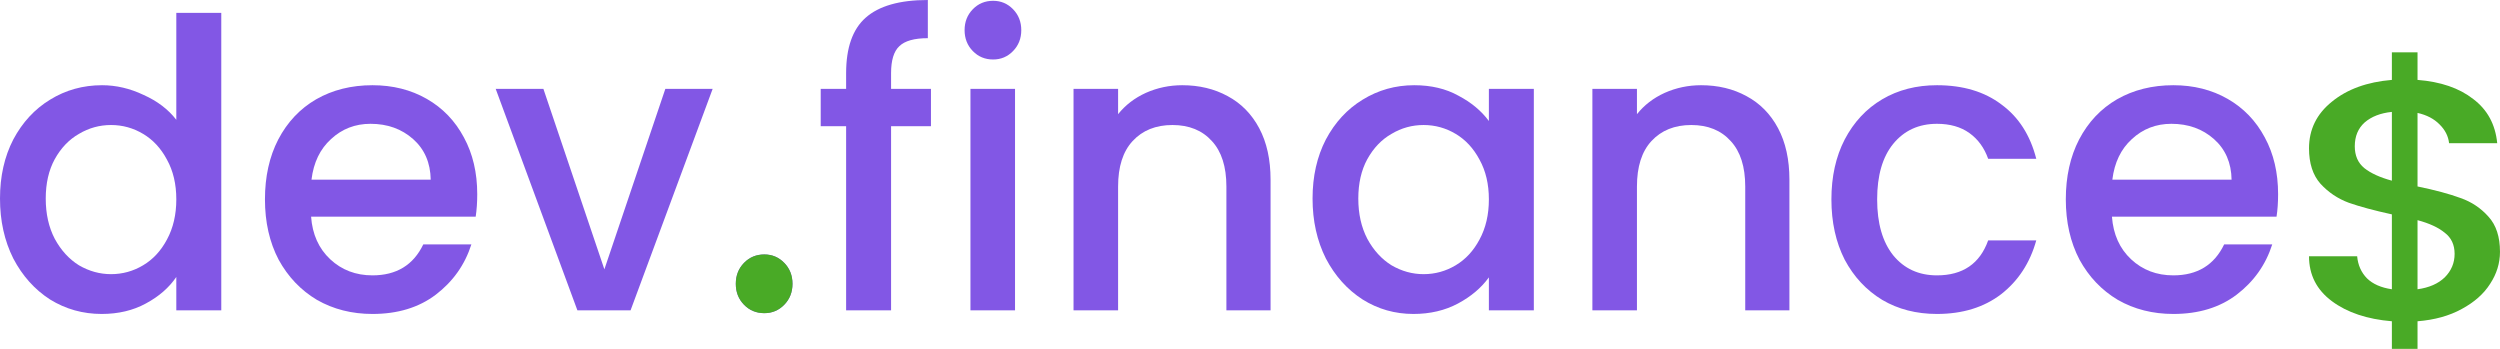
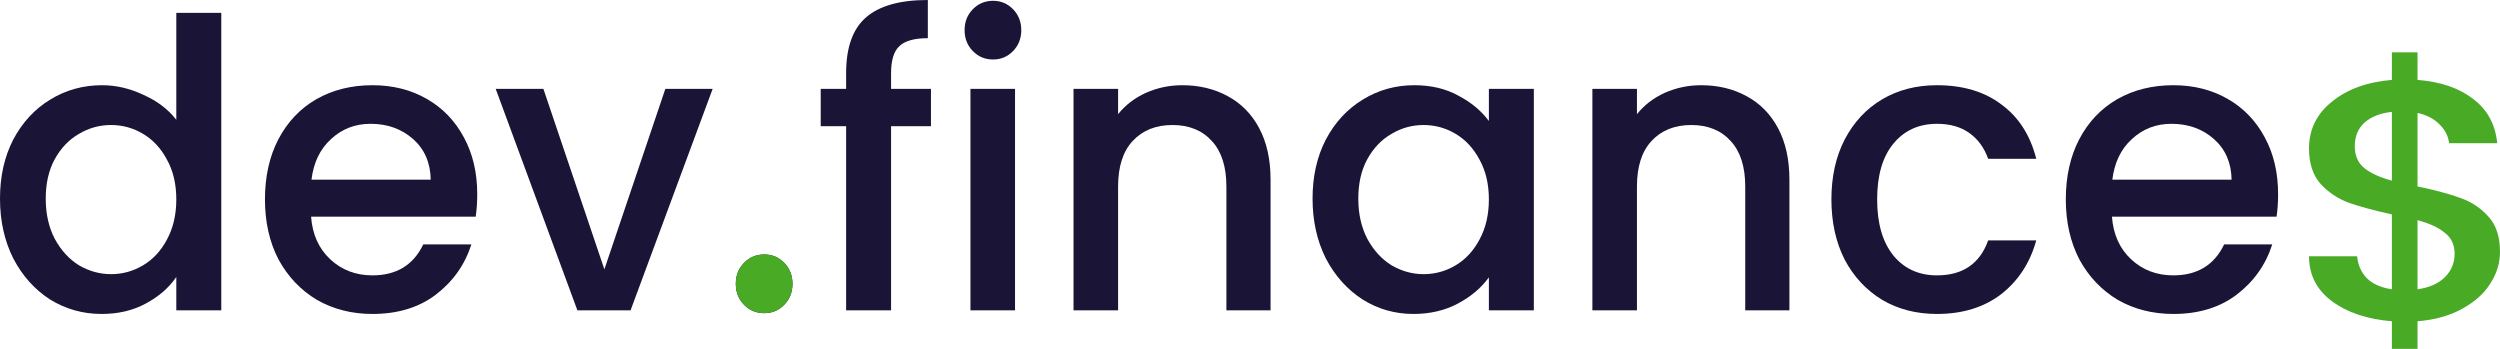
<svg xmlns="http://www.w3.org/2000/svg" width="172" height="24" viewBox="0 0 172 24" fill="none">
-   <path d="M0 13.662C0 12.132 0.305 10.777 0.914 9.597C1.542 8.417 2.385 7.504 3.443 6.859C4.519 6.195 5.711 5.863 7.02 5.863C7.988 5.863 8.939 6.085 9.871 6.527C10.822 6.951 11.575 7.523 12.13 8.242V0.885H15.224V21.351H12.13V19.056C11.629 19.793 10.929 20.401 10.033 20.881C9.154 21.36 8.141 21.6 6.993 21.6C5.702 21.6 4.519 21.268 3.443 20.604C2.385 19.922 1.542 18.982 0.914 17.783C0.305 16.567 0 15.193 0 13.662ZM12.13 13.718C12.13 12.667 11.915 11.754 11.485 10.98C11.073 10.205 10.526 9.615 9.844 9.21C9.163 8.804 8.428 8.601 7.639 8.601C6.85 8.601 6.115 8.804 5.433 9.21C4.752 9.597 4.196 10.178 3.766 10.952C3.353 11.708 3.147 12.611 3.147 13.662C3.147 14.713 3.353 15.635 3.766 16.428C4.196 17.221 4.752 17.829 5.433 18.253C6.133 18.659 6.868 18.862 7.639 18.862C8.428 18.862 9.163 18.659 9.844 18.253C10.526 17.848 11.073 17.258 11.485 16.483C11.915 15.691 12.13 14.769 12.13 13.718Z" fill="#8257e5" />
-   <path d="M32.834 13.358C32.834 13.93 32.798 14.446 32.727 14.907H21.403C21.492 16.124 21.932 17.101 22.721 17.839C23.51 18.576 24.478 18.945 25.626 18.945C27.275 18.945 28.441 18.235 29.122 16.815H32.431C31.982 18.217 31.166 19.369 29.983 20.273C28.817 21.157 27.365 21.6 25.626 21.6C24.209 21.6 22.936 21.277 21.806 20.632C20.695 19.968 19.816 19.046 19.17 17.866C18.543 16.668 18.229 15.285 18.229 13.718C18.229 12.151 18.534 10.777 19.143 9.597C19.771 8.398 20.641 7.477 21.753 6.831C22.882 6.186 24.173 5.863 25.626 5.863C27.024 5.863 28.27 6.177 29.364 6.804C30.458 7.43 31.31 8.315 31.919 9.459C32.529 10.583 32.834 11.883 32.834 13.358ZM29.633 12.363C29.615 11.201 29.212 10.27 28.423 9.569C27.634 8.869 26.657 8.518 25.491 8.518C24.433 8.518 23.528 8.869 22.775 9.569C22.021 10.252 21.573 11.183 21.43 12.363H29.633Z" fill="#8257e5" />
-   <path d="M41.581 18.53L45.776 6.112H49.031L43.383 21.351H39.725L34.103 6.112H37.385L41.581 18.53Z" fill="#8257e5" />
-   <path d="M52.586 21.545C52.03 21.545 51.564 21.351 51.187 20.964C50.811 20.577 50.623 20.097 50.623 19.526C50.623 18.954 50.811 18.475 51.187 18.088C51.564 17.7 52.03 17.507 52.586 17.507C53.124 17.507 53.581 17.7 53.958 18.088C54.334 18.475 54.523 18.954 54.523 19.526C54.523 20.097 54.334 20.577 53.958 20.964C53.581 21.351 53.124 21.545 52.586 21.545Z" fill="#8257e5" />
-   <path d="M64.05 8.684H61.306V21.351H58.213V8.684H56.465V6.112H58.213V5.034C58.213 3.282 58.661 2.01 59.558 1.217C60.473 0.406 61.898 0 63.835 0V2.627C62.902 2.627 62.248 2.812 61.871 3.181C61.495 3.531 61.306 4.149 61.306 5.034V6.112H64.05V8.684Z" fill="#8257e5" />
-   <path d="M68.327 4.093C67.771 4.093 67.305 3.9 66.929 3.512C66.552 3.125 66.364 2.646 66.364 2.074C66.364 1.503 66.552 1.023 66.929 0.636C67.305 0.249 67.771 0.055 68.327 0.055C68.865 0.055 69.323 0.249 69.699 0.636C70.076 1.023 70.264 1.503 70.264 2.074C70.264 2.646 70.076 3.125 69.699 3.512C69.323 3.9 68.865 4.093 68.327 4.093ZM69.834 6.112V21.351H66.767V6.112H69.834Z" fill="#8257e5" />
-   <path d="M81.337 5.863C82.502 5.863 83.542 6.112 84.457 6.61C85.389 7.108 86.115 7.845 86.635 8.823C87.155 9.8 87.415 10.98 87.415 12.363V21.351H84.376V12.833C84.376 11.468 84.044 10.427 83.381 9.708C82.717 8.97 81.812 8.601 80.664 8.601C79.517 8.601 78.602 8.97 77.921 9.708C77.257 10.427 76.925 11.468 76.925 12.833V21.351H73.859V6.112H76.925V7.855C77.428 7.228 78.064 6.739 78.835 6.389C79.624 6.038 80.458 5.863 81.337 5.863Z" fill="#8257e5" />
-   <path d="M90.304 13.662C90.304 12.132 90.609 10.777 91.219 9.597C91.847 8.417 92.689 7.504 93.747 6.859C94.823 6.195 96.007 5.863 97.298 5.863C98.463 5.863 99.476 6.103 100.337 6.582C101.216 7.043 101.915 7.624 102.435 8.325V6.112H105.528V21.351H102.435V19.083C101.915 19.802 101.207 20.401 100.31 20.881C99.413 21.36 98.391 21.6 97.244 21.6C95.971 21.6 94.805 21.268 93.747 20.604C92.689 19.922 91.847 18.982 91.219 17.783C90.609 16.567 90.304 15.193 90.304 13.662ZM102.435 13.718C102.435 12.667 102.22 11.754 101.789 10.98C101.377 10.205 100.83 9.615 100.149 9.21C99.467 8.804 98.732 8.601 97.943 8.601C97.154 8.601 96.419 8.804 95.738 9.21C95.056 9.597 94.5 10.178 94.07 10.952C93.658 11.708 93.451 12.611 93.451 13.662C93.451 14.713 93.658 15.635 94.07 16.428C94.5 17.221 95.056 17.829 95.738 18.253C96.437 18.659 97.172 18.862 97.943 18.862C98.732 18.862 99.467 18.659 100.149 18.253C100.83 17.848 101.377 17.258 101.789 16.483C102.22 15.691 102.435 14.769 102.435 13.718Z" fill="#8257e5" />
-   <path d="M117.033 5.863C118.198 5.863 119.238 6.112 120.153 6.61C121.085 7.108 121.812 7.845 122.332 8.823C122.852 9.8 123.112 10.98 123.112 12.363V21.351H120.072V12.833C120.072 11.468 119.74 10.427 119.077 9.708C118.414 8.97 117.508 8.601 116.36 8.601C115.213 8.601 114.298 8.97 113.617 9.708C112.953 10.427 112.622 11.468 112.622 12.833V21.351H109.556V6.112H112.622V7.855C113.124 7.228 113.76 6.739 114.531 6.389C115.32 6.038 116.154 5.863 117.033 5.863Z" fill="#8257e5" />
-   <path d="M126.001 13.718C126.001 12.151 126.306 10.777 126.915 9.597C127.543 8.398 128.403 7.477 129.497 6.831C130.591 6.186 131.846 5.863 133.263 5.863C135.056 5.863 136.535 6.306 137.701 7.191C138.884 8.057 139.682 9.302 140.095 10.925H136.786C136.517 10.168 136.087 9.578 135.495 9.154C134.904 8.73 134.159 8.518 133.263 8.518C132.008 8.518 131.004 8.979 130.25 9.901C129.515 10.805 129.148 12.077 129.148 13.718C129.148 15.359 129.515 16.64 130.25 17.562C131.004 18.484 132.008 18.945 133.263 18.945C135.038 18.945 136.213 18.143 136.786 16.539H140.095C139.664 18.088 138.857 19.323 137.674 20.245C136.49 21.148 135.02 21.6 133.263 21.6C131.846 21.6 130.591 21.277 129.497 20.632C128.403 19.968 127.543 19.046 126.915 17.866C126.306 16.668 126.001 15.285 126.001 13.718Z" fill="#8257e5" />
-   <path d="M156.733 13.358C156.733 13.93 156.698 14.446 156.626 14.907H145.302C145.392 16.124 145.831 17.101 146.62 17.839C147.409 18.576 148.377 18.945 149.525 18.945C151.175 18.945 152.34 18.235 153.022 16.815H156.33C155.882 18.217 155.066 19.369 153.882 20.273C152.717 21.157 151.264 21.6 149.525 21.6C148.108 21.6 146.835 21.277 145.706 20.632C144.594 19.968 143.715 19.046 143.07 17.866C142.442 16.668 142.128 15.285 142.128 13.718C142.128 12.151 142.433 10.777 143.043 9.597C143.67 8.398 144.54 7.477 145.652 6.831C146.782 6.186 148.073 5.863 149.525 5.863C150.924 5.863 152.17 6.177 153.264 6.804C154.358 7.43 155.209 8.315 155.819 9.459C156.429 10.583 156.733 11.883 156.733 13.358ZM153.533 12.363C153.515 11.201 153.111 10.27 152.322 9.569C151.533 8.869 150.556 8.518 149.391 8.518C148.333 8.518 147.427 8.869 146.674 9.569C145.921 10.252 145.473 11.183 145.329 12.363H153.533Z" fill="#8257e5" />
+   <path d="M0 13.662C0 12.132 0.305 10.777 0.914 9.597C1.542 8.417 2.385 7.504 3.443 6.859C4.519 6.195 5.711 5.863 7.02 5.863C7.988 5.863 8.939 6.085 9.871 6.527C10.822 6.951 11.575 7.523 12.13 8.242V0.885H15.224V21.351H12.13V19.056C11.629 19.793 10.929 20.401 10.033 20.881C9.154 21.36 8.141 21.6 6.993 21.6C5.702 21.6 4.519 21.268 3.443 20.604C2.385 19.922 1.542 18.982 0.914 17.783C0.305 16.567 0 15.193 0 13.662ZM12.13 13.718C12.13 12.667 11.915 11.754 11.485 10.98C11.073 10.205 10.526 9.615 9.844 9.21C9.163 8.804 8.428 8.601 7.639 8.601C6.85 8.601 6.115 8.804 5.433 9.21C4.752 9.597 4.196 10.178 3.766 10.952C3.353 11.708 3.147 12.611 3.147 13.662C3.147 14.713 3.353 15.635 3.766 16.428C4.196 17.221 4.752 17.829 5.433 18.253C6.133 18.659 6.868 18.862 7.639 18.862C8.428 18.862 9.163 18.659 9.844 18.253C10.526 17.848 11.073 17.258 11.485 16.483C11.915 15.691 12.13 14.769 12.13 13.718Z" fill="#1A1436" />
+   <path d="M32.834 13.358C32.834 13.93 32.798 14.446 32.727 14.907H21.403C21.492 16.124 21.932 17.101 22.721 17.839C23.51 18.576 24.478 18.945 25.626 18.945C27.275 18.945 28.441 18.235 29.122 16.815H32.431C31.982 18.217 31.166 19.369 29.983 20.273C28.817 21.157 27.365 21.6 25.626 21.6C24.209 21.6 22.936 21.277 21.806 20.632C20.695 19.968 19.816 19.046 19.17 17.866C18.543 16.668 18.229 15.285 18.229 13.718C18.229 12.151 18.534 10.777 19.143 9.597C19.771 8.398 20.641 7.477 21.753 6.831C22.882 6.186 24.173 5.863 25.626 5.863C27.024 5.863 28.27 6.177 29.364 6.804C30.458 7.43 31.31 8.315 31.919 9.459C32.529 10.583 32.834 11.883 32.834 13.358ZM29.633 12.363C29.615 11.201 29.212 10.27 28.423 9.569C27.634 8.869 26.657 8.518 25.491 8.518C24.433 8.518 23.528 8.869 22.775 9.569C22.021 10.252 21.573 11.183 21.43 12.363H29.633Z" fill="#1A1436" />
+   <path d="M41.581 18.53L45.776 6.112H49.031L43.383 21.351H39.725L34.103 6.112H37.385L41.581 18.53Z" fill="#1A1436" />
+   <path d="M52.586 21.545C52.03 21.545 51.564 21.351 51.187 20.964C50.811 20.577 50.623 20.097 50.623 19.526C50.623 18.954 50.811 18.475 51.187 18.088C51.564 17.7 52.03 17.507 52.586 17.507C53.124 17.507 53.581 17.7 53.958 18.088C54.334 18.475 54.523 18.954 54.523 19.526C54.523 20.097 54.334 20.577 53.958 20.964C53.581 21.351 53.124 21.545 52.586 21.545Z" fill="#1A1436" />
+   <path d="M64.05 8.684H61.306V21.351H58.213V8.684H56.465V6.112H58.213V5.034C58.213 3.282 58.661 2.01 59.558 1.217C60.473 0.406 61.898 0 63.835 0V2.627C62.902 2.627 62.248 2.812 61.871 3.181C61.495 3.531 61.306 4.149 61.306 5.034V6.112H64.05V8.684Z" fill="#1A1436" />
+   <path d="M68.327 4.093C67.771 4.093 67.305 3.9 66.929 3.512C66.552 3.125 66.364 2.646 66.364 2.074C66.364 1.503 66.552 1.023 66.929 0.636C67.305 0.249 67.771 0.055 68.327 0.055C68.865 0.055 69.323 0.249 69.699 0.636C70.076 1.023 70.264 1.503 70.264 2.074C70.264 2.646 70.076 3.125 69.699 3.512C69.323 3.9 68.865 4.093 68.327 4.093ZM69.834 6.112V21.351H66.767V6.112H69.834Z" fill="#1A1436" />
+   <path d="M81.337 5.863C82.502 5.863 83.542 6.112 84.457 6.61C85.389 7.108 86.115 7.845 86.635 8.823C87.155 9.8 87.415 10.98 87.415 12.363V21.351H84.376V12.833C84.376 11.468 84.044 10.427 83.381 9.708C82.717 8.97 81.812 8.601 80.664 8.601C79.517 8.601 78.602 8.97 77.921 9.708C77.257 10.427 76.925 11.468 76.925 12.833V21.351H73.859V6.112H76.925V7.855C77.428 7.228 78.064 6.739 78.835 6.389C79.624 6.038 80.458 5.863 81.337 5.863Z" fill="#1A1436" />
+   <path d="M90.304 13.662C90.304 12.132 90.609 10.777 91.219 9.597C91.847 8.417 92.689 7.504 93.747 6.859C94.823 6.195 96.007 5.863 97.298 5.863C98.463 5.863 99.476 6.103 100.337 6.582C101.216 7.043 101.915 7.624 102.435 8.325V6.112H105.528V21.351H102.435V19.083C101.915 19.802 101.207 20.401 100.31 20.881C99.413 21.36 98.391 21.6 97.244 21.6C95.971 21.6 94.805 21.268 93.747 20.604C92.689 19.922 91.847 18.982 91.219 17.783C90.609 16.567 90.304 15.193 90.304 13.662ZM102.435 13.718C102.435 12.667 102.22 11.754 101.789 10.98C101.377 10.205 100.83 9.615 100.149 9.21C99.467 8.804 98.732 8.601 97.943 8.601C97.154 8.601 96.419 8.804 95.738 9.21C95.056 9.597 94.5 10.178 94.07 10.952C93.658 11.708 93.451 12.611 93.451 13.662C93.451 14.713 93.658 15.635 94.07 16.428C94.5 17.221 95.056 17.829 95.738 18.253C96.437 18.659 97.172 18.862 97.943 18.862C98.732 18.862 99.467 18.659 100.149 18.253C100.83 17.848 101.377 17.258 101.789 16.483C102.22 15.691 102.435 14.769 102.435 13.718Z" fill="#1A1436" />
+   <path d="M117.033 5.863C118.198 5.863 119.238 6.112 120.153 6.61C121.085 7.108 121.812 7.845 122.332 8.823C122.852 9.8 123.112 10.98 123.112 12.363V21.351H120.072V12.833C120.072 11.468 119.74 10.427 119.077 9.708C118.414 8.97 117.508 8.601 116.36 8.601C115.213 8.601 114.298 8.97 113.617 9.708C112.953 10.427 112.622 11.468 112.622 12.833V21.351H109.556V6.112H112.622V7.855C113.124 7.228 113.76 6.739 114.531 6.389C115.32 6.038 116.154 5.863 117.033 5.863Z" fill="#1A1436" />
+   <path d="M126.001 13.718C126.001 12.151 126.306 10.777 126.915 9.597C127.543 8.398 128.403 7.477 129.497 6.831C130.591 6.186 131.846 5.863 133.263 5.863C135.056 5.863 136.535 6.306 137.701 7.191C138.884 8.057 139.682 9.302 140.095 10.925H136.786C136.517 10.168 136.087 9.578 135.495 9.154C134.904 8.73 134.159 8.518 133.263 8.518C132.008 8.518 131.004 8.979 130.25 9.901C129.515 10.805 129.148 12.077 129.148 13.718C129.148 15.359 129.515 16.64 130.25 17.562C131.004 18.484 132.008 18.945 133.263 18.945C135.038 18.945 136.213 18.143 136.786 16.539H140.095C139.664 18.088 138.857 19.323 137.674 20.245C136.49 21.148 135.02 21.6 133.263 21.6C131.846 21.6 130.591 21.277 129.497 20.632C128.403 19.968 127.543 19.046 126.915 17.866C126.306 16.668 126.001 15.285 126.001 13.718Z" fill="#1A1436" />
+   <path d="M156.733 13.358C156.733 13.93 156.698 14.446 156.626 14.907H145.302C145.392 16.124 145.831 17.101 146.62 17.839C147.409 18.576 148.377 18.945 149.525 18.945C151.175 18.945 152.34 18.235 153.022 16.815H156.33C155.882 18.217 155.066 19.369 153.882 20.273C152.717 21.157 151.264 21.6 149.525 21.6C148.108 21.6 146.835 21.277 145.706 20.632C144.594 19.968 143.715 19.046 143.07 17.866C142.442 16.668 142.128 15.285 142.128 13.718C142.128 12.151 142.433 10.777 143.043 9.597C143.67 8.398 144.54 7.477 145.652 6.831C146.782 6.186 148.073 5.863 149.525 5.863C150.924 5.863 152.17 6.177 153.264 6.804C154.358 7.43 155.209 8.315 155.819 9.459C156.429 10.583 156.733 11.883 156.733 13.358ZM153.533 12.363C153.515 11.201 153.111 10.27 152.322 9.569C151.533 8.869 150.556 8.518 149.391 8.518C148.333 8.518 147.427 8.869 146.674 9.569C145.921 10.252 145.473 11.183 145.329 12.363H153.533Z" fill="#1A1436" />
  <path d="M52.587 21.545C52.031 21.545 51.564 21.351 51.188 20.964C50.811 20.577 50.623 20.097 50.623 19.526C50.623 18.954 50.811 18.475 51.188 18.088C51.564 17.7 52.031 17.507 52.587 17.507C53.124 17.507 53.582 17.7 53.958 18.088C54.335 18.475 54.523 18.954 54.523 19.526C54.523 20.097 54.335 20.577 53.958 20.964C53.582 21.351 53.124 21.545 52.587 21.545Z" fill="#49AA26" />
  <path d="M171.999 17.325C171.999 18.106 171.773 18.84 171.321 19.527C170.886 20.214 170.235 20.791 169.366 21.26C168.515 21.728 167.502 22.009 166.326 22.103V24H164.561V22.103C162.86 21.962 161.485 21.502 160.435 20.721C159.385 19.94 158.86 18.91 158.86 17.63H162.172C162.227 18.238 162.453 18.746 162.851 19.152C163.249 19.542 163.819 19.792 164.561 19.901V14.749C163.349 14.483 162.362 14.218 161.602 13.952C160.842 13.671 160.191 13.234 159.648 12.641C159.123 12.047 158.86 11.236 158.86 10.205C158.86 8.909 159.385 7.839 160.435 6.996C161.485 6.137 162.86 5.638 164.561 5.497V3.6H166.326V5.497C167.918 5.622 169.194 6.059 170.153 6.809C171.131 7.543 171.683 8.558 171.809 9.854H168.497C168.443 9.37 168.226 8.94 167.846 8.565C167.466 8.175 166.959 7.91 166.326 7.769V12.828C167.538 13.078 168.524 13.343 169.285 13.624C170.045 13.89 170.687 14.319 171.212 14.913C171.737 15.49 171.999 16.294 171.999 17.325ZM162.009 10.064C162.009 10.705 162.227 11.204 162.661 11.563C163.113 11.922 163.747 12.211 164.561 12.43V7.699C163.783 7.777 163.159 8.019 162.688 8.425C162.236 8.831 162.009 9.377 162.009 10.064ZM166.326 19.901C167.122 19.792 167.746 19.519 168.199 19.082C168.651 18.629 168.877 18.09 168.877 17.465C168.877 16.841 168.651 16.357 168.199 16.013C167.764 15.654 167.14 15.365 166.326 15.147V19.901Z" fill="#49AA26" />
</svg>
